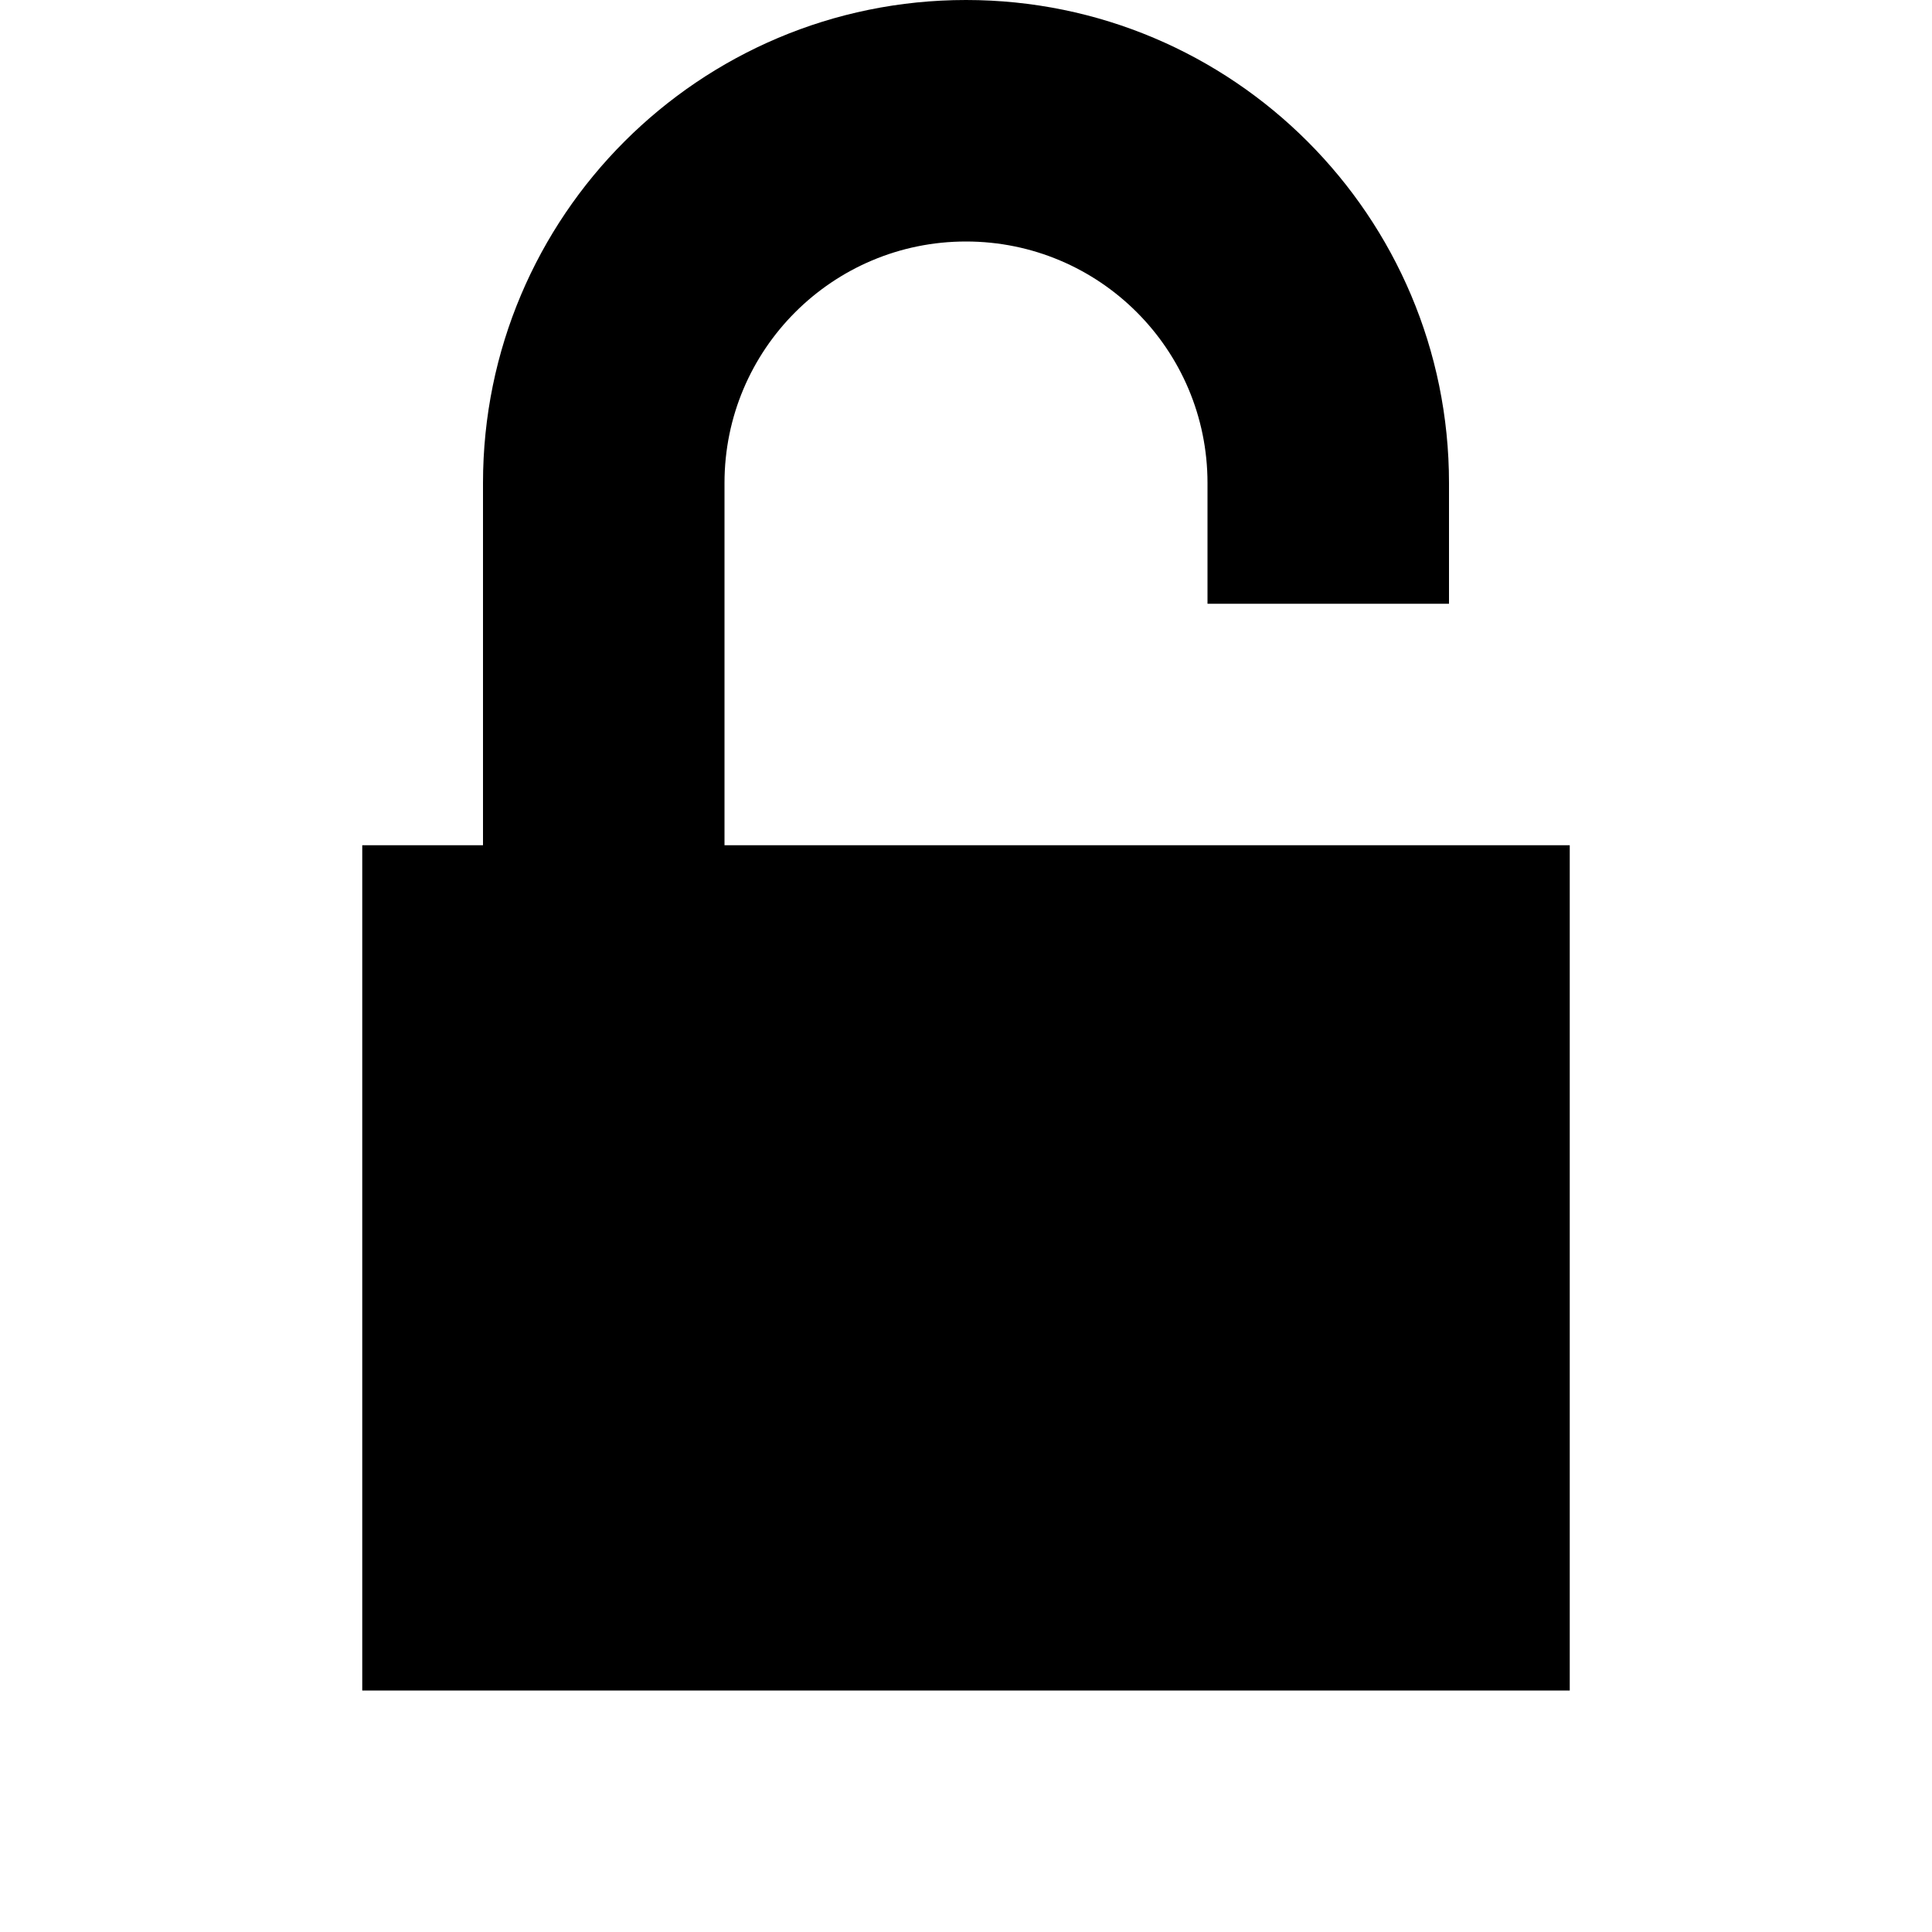
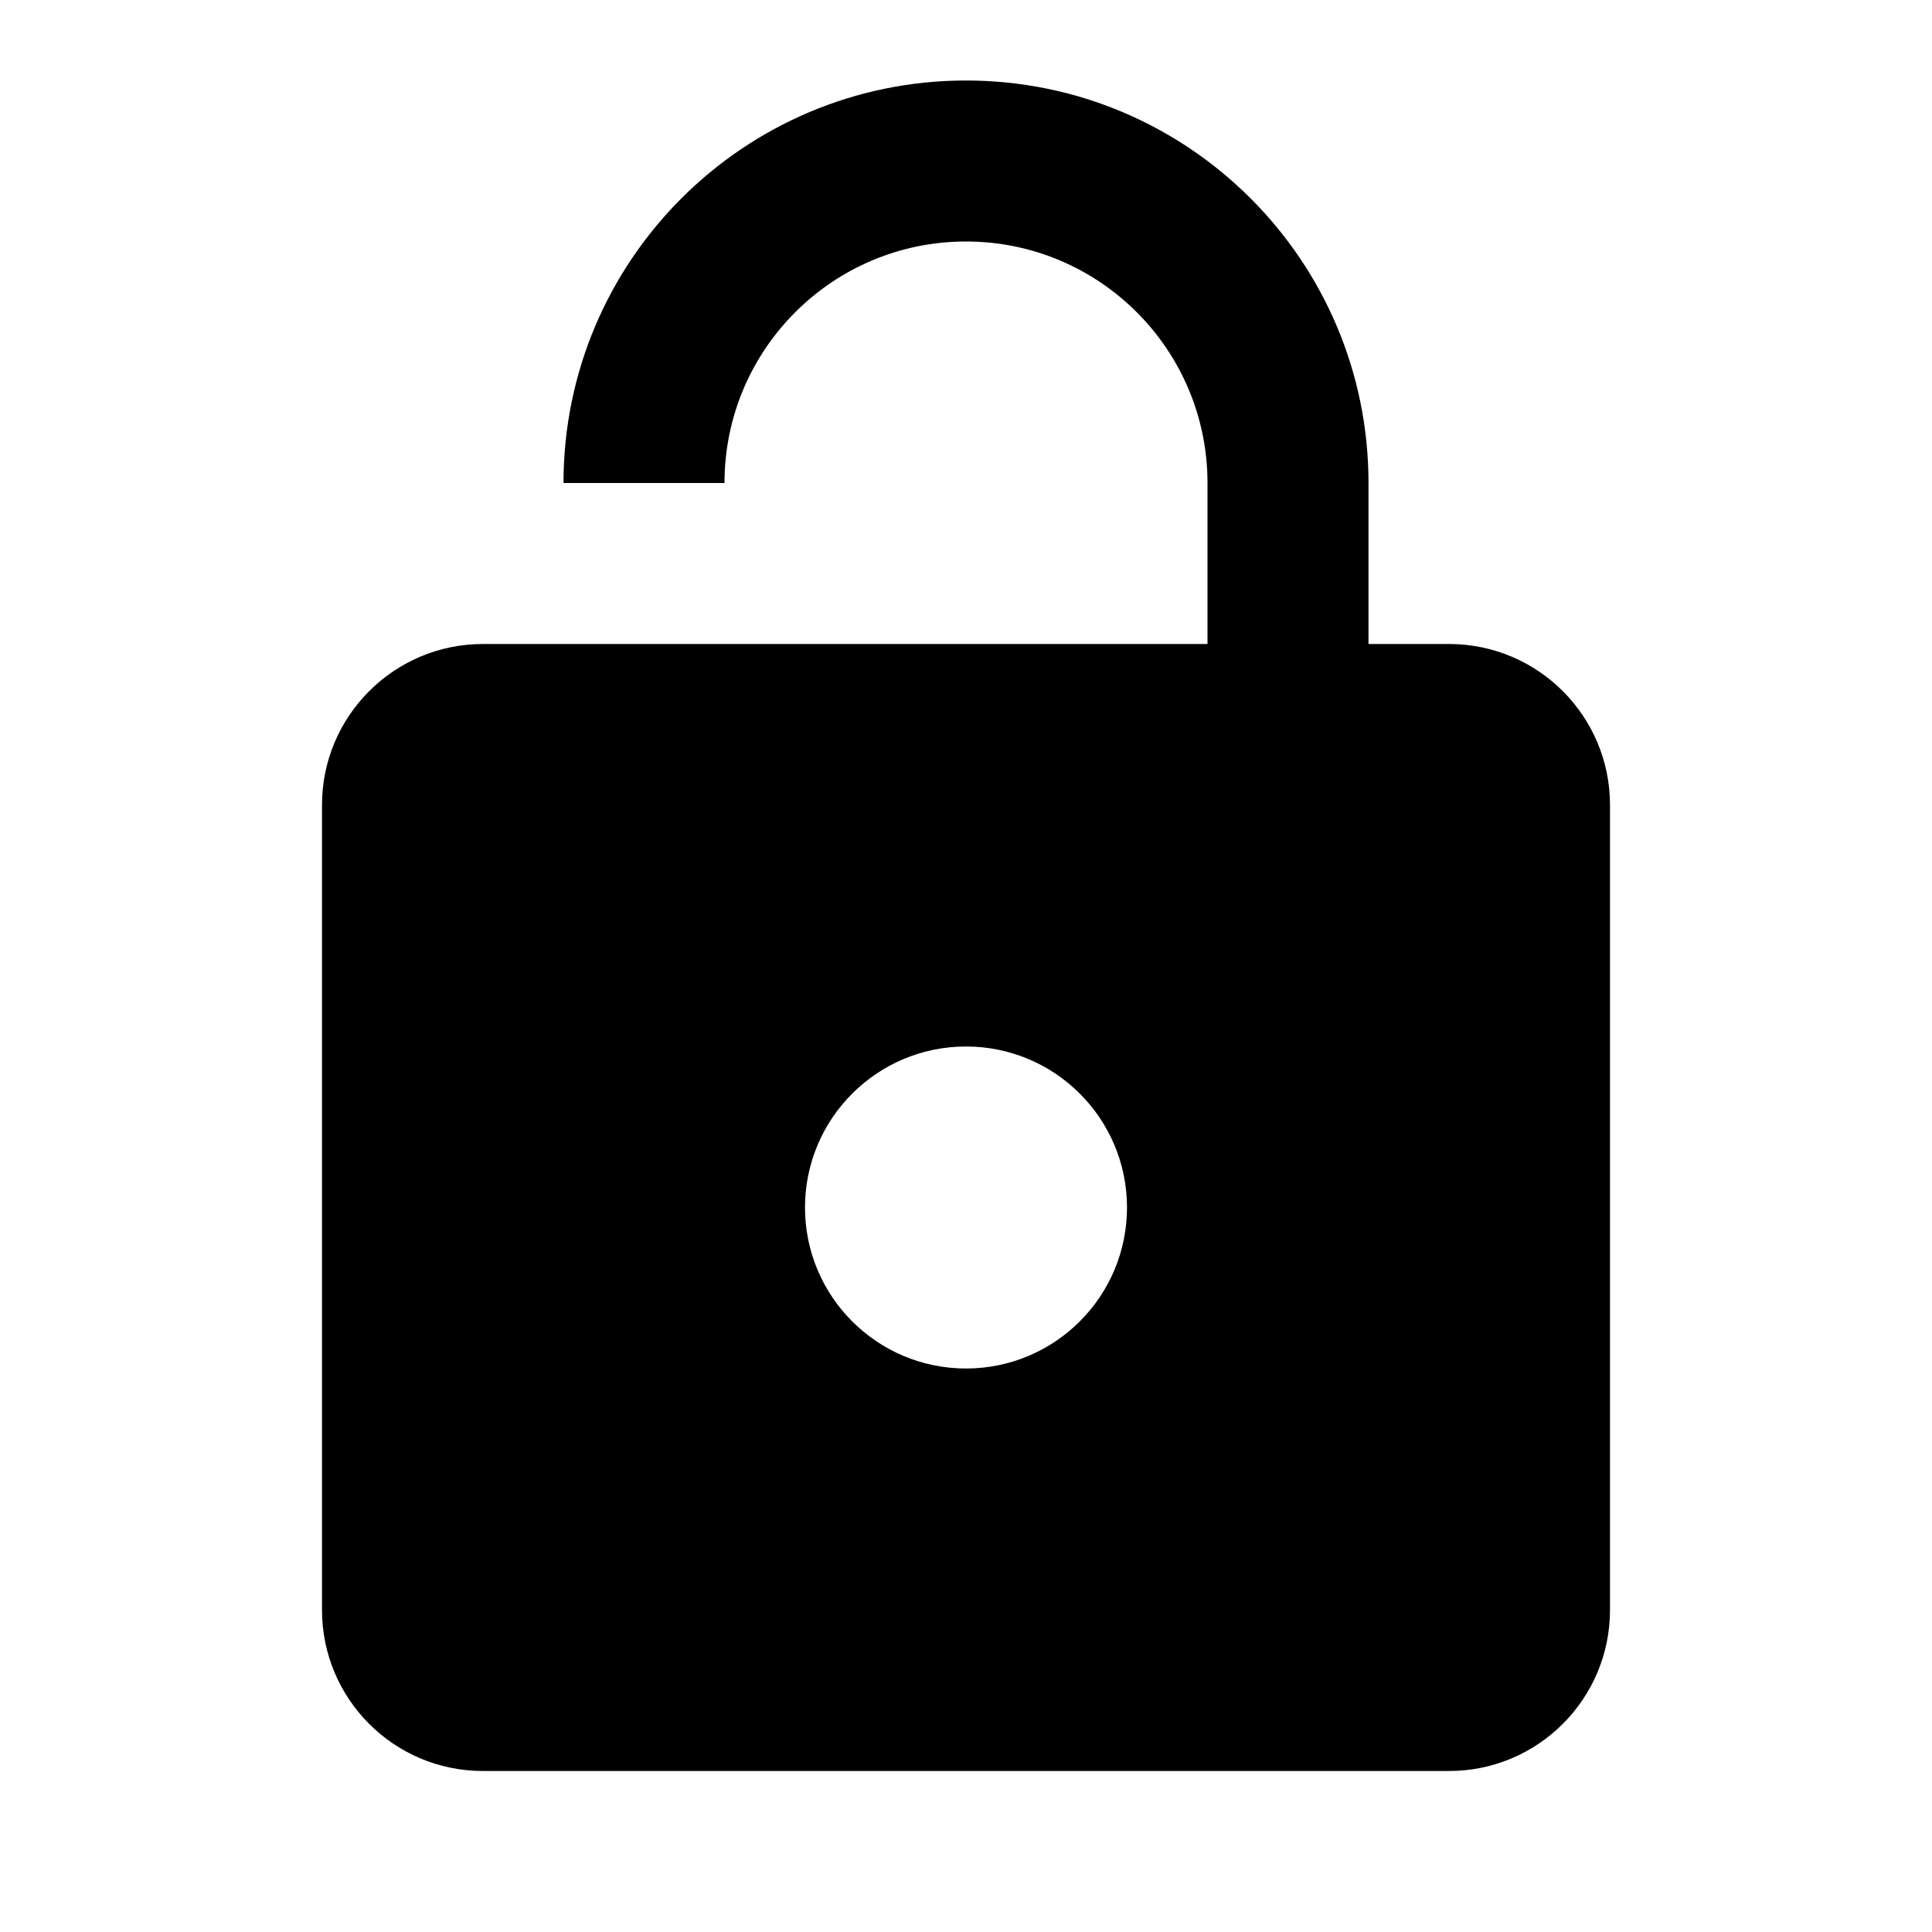
- <svg xmlns="http://www.w3.org/2000/svg" width="16" height="16" version="1.1" viewBox="0 0 71 100">
-   <path transform="matrix(6.25,0,0,6.25,-14.5,0)" d="m8 0c-2.209 0-4 1.791-4 4v3h-1v7h10v-7h-7v-3c0-1.105 0.895-2 2-2s2 0.895 2 2v1h2v-1c0-2.209-1.791-4-4-4z" stroke-width=".16" />
+ <svg xmlns="http://www.w3.org/2000/svg" viewBox="0 0 24 24" width="16" height="16">
+   <path d="M18,8A2,2 0 0,1 20,10V20A2,2 0 0,1 18,22H6C4.89,22 4,21.1 4,20V10A2,2 0 0,1 6,8H15V6A3,3 0 0,0 12,3A3,3 0 0,0 9,6H7A5,5 0 0,1 12,1A5,5 0 0,1 17,6V8H18M12,17A2,2 0 0,0 14,15A2,2 0 0,0 12,13A2,2 0 0,0 10,15A2,2 0 0,0 12,17Z" />
</svg>
